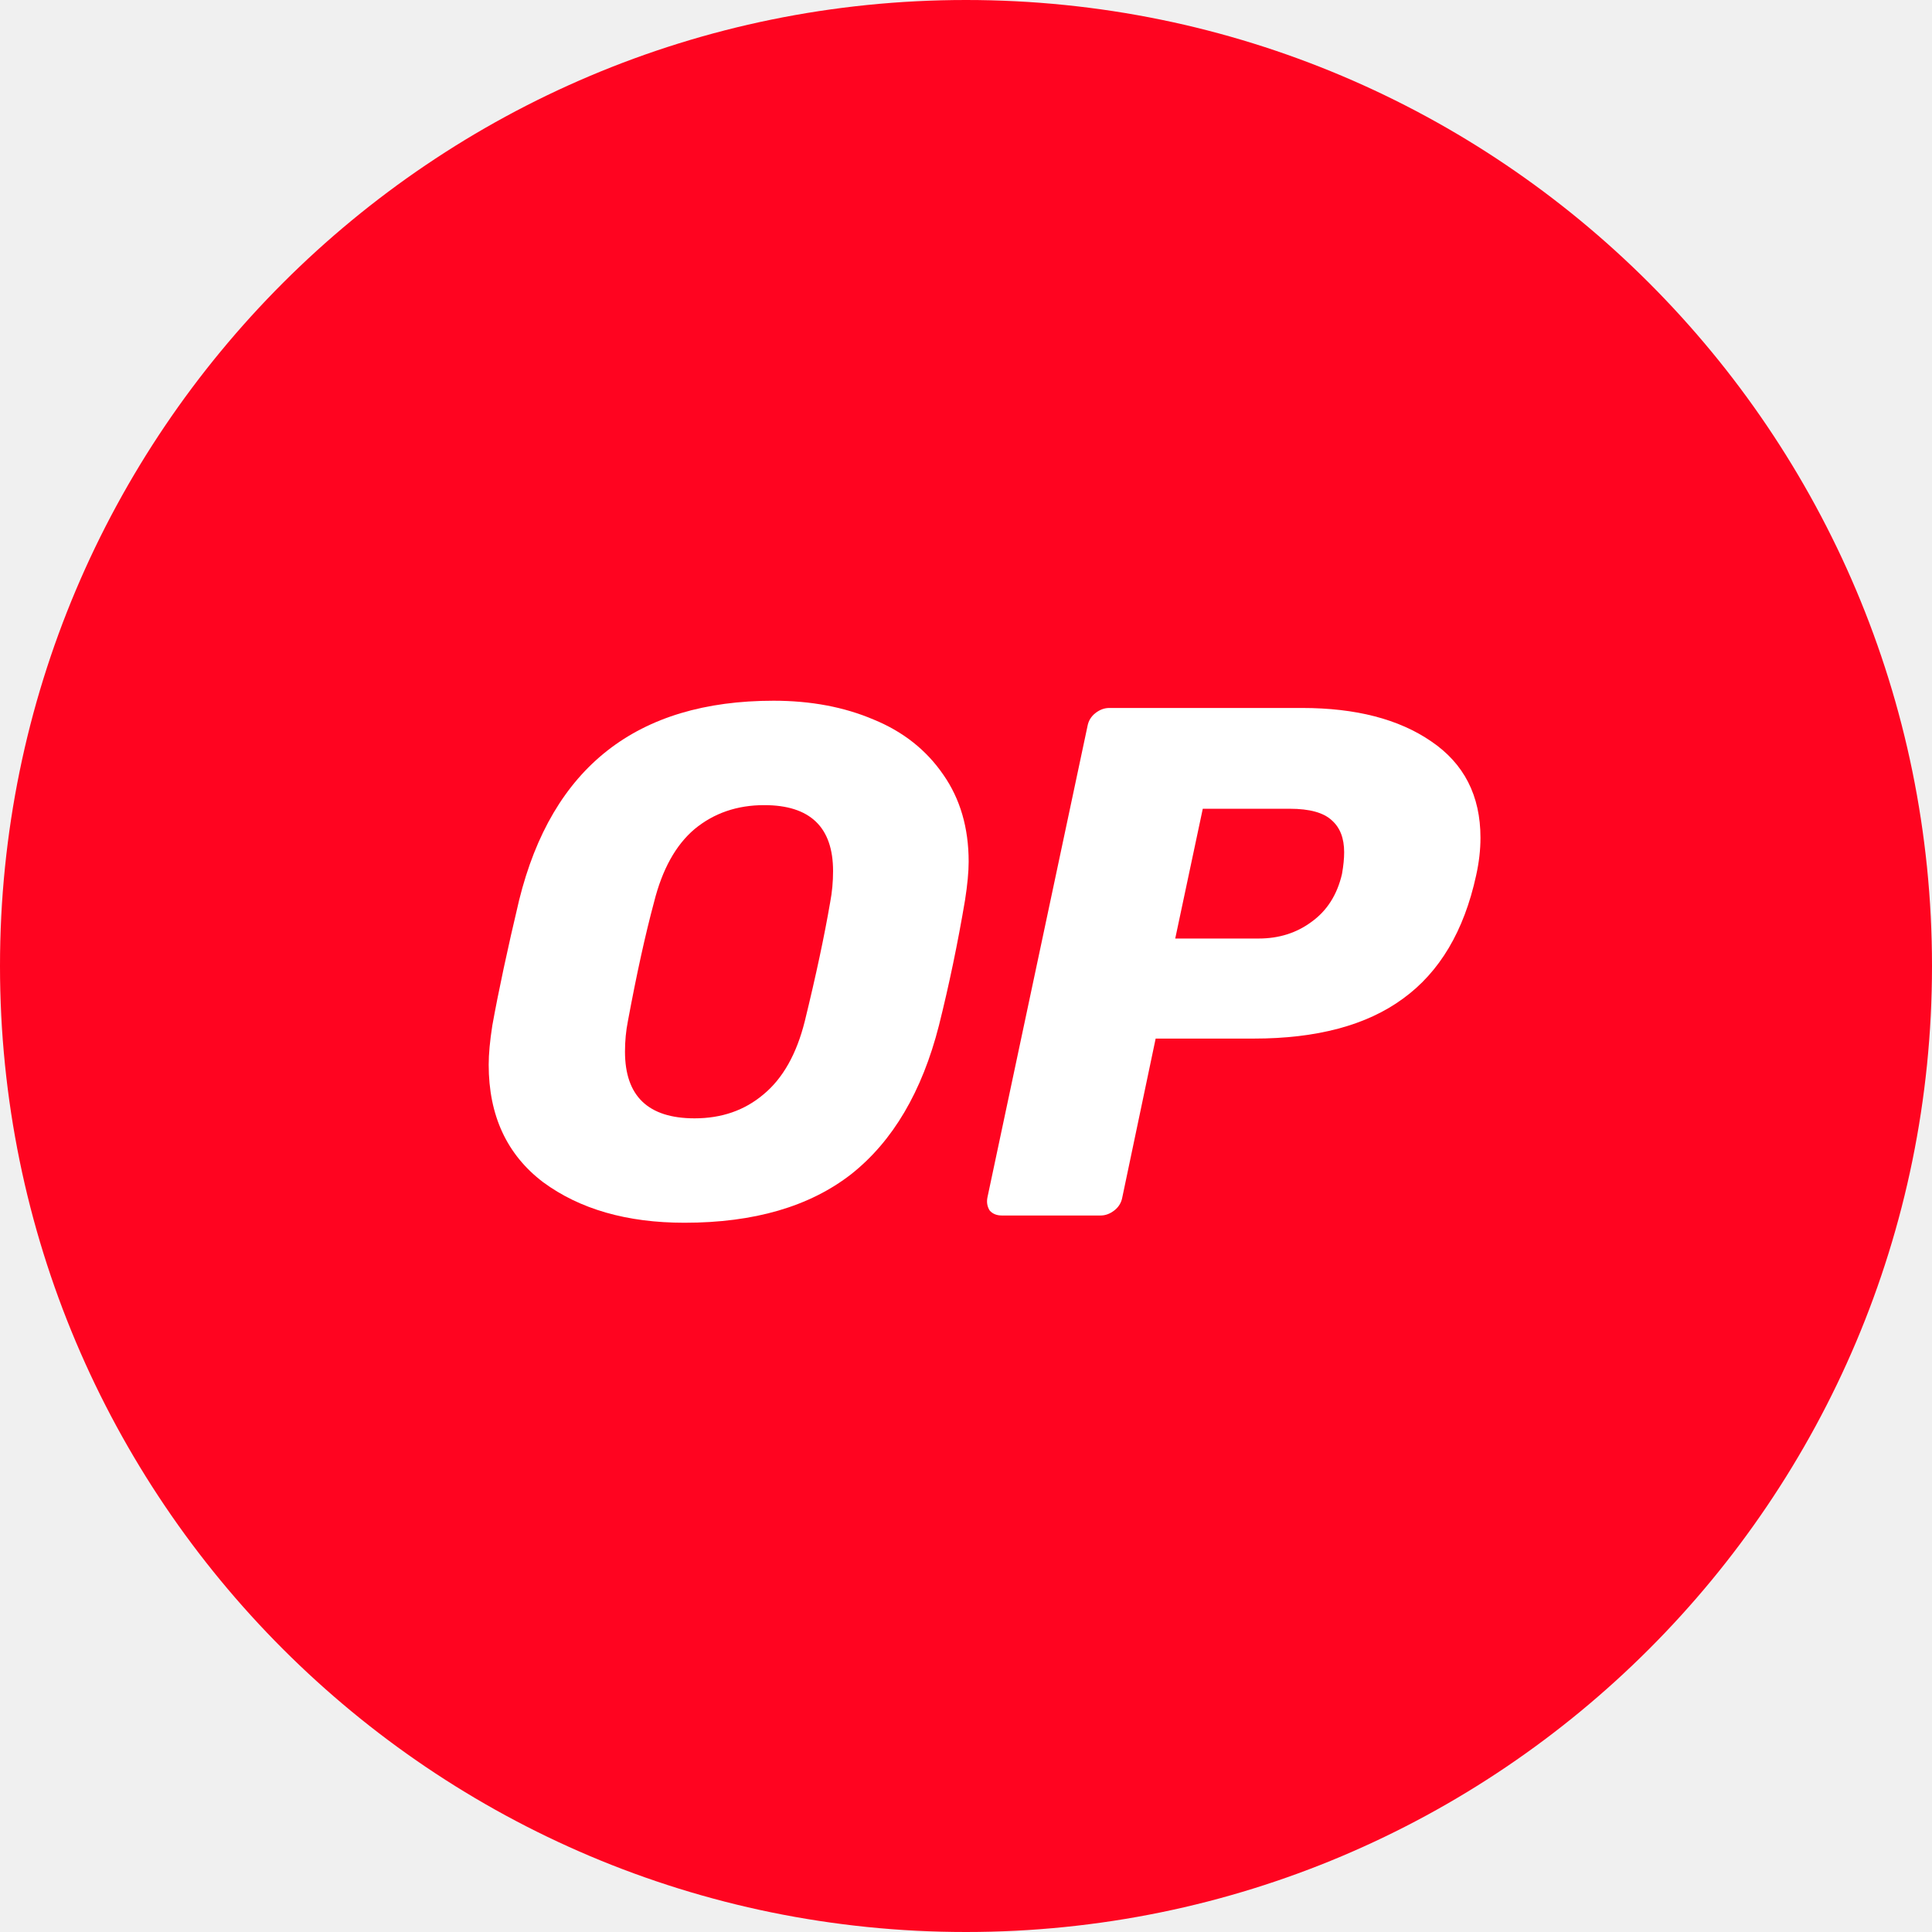
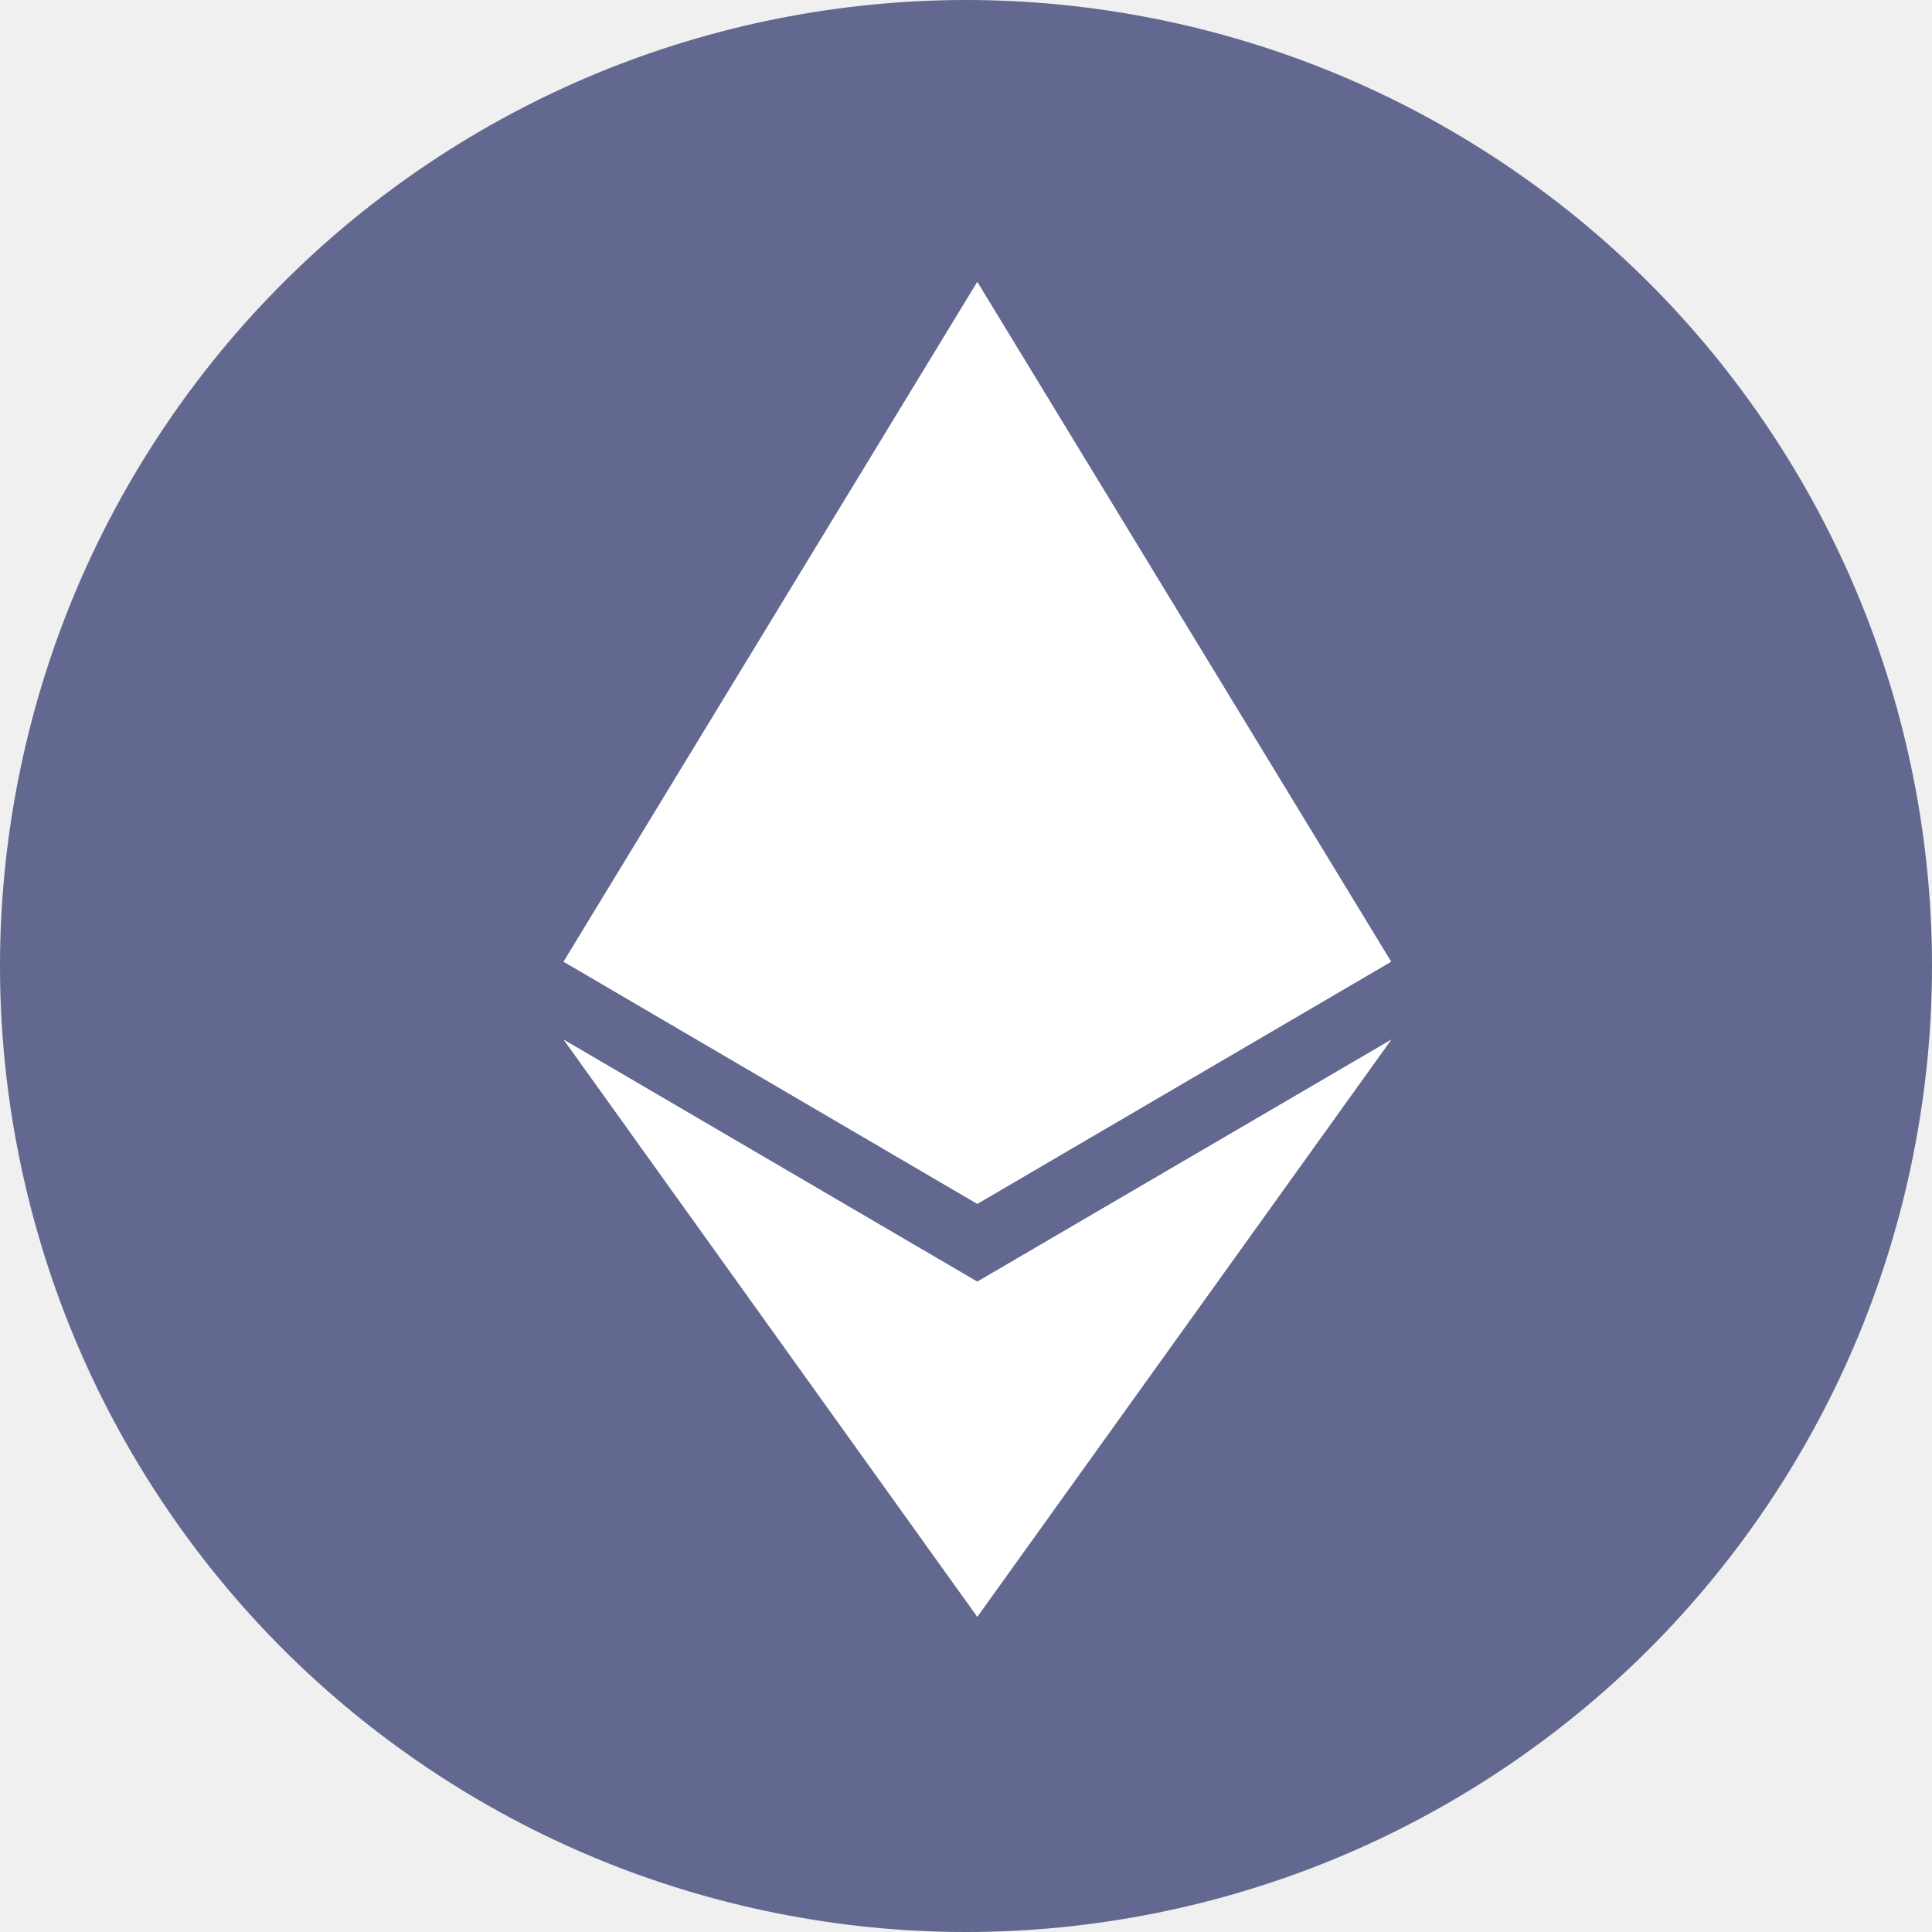
- <svg xmlns="http://www.w3.org/2000/svg" width="128" height="128" viewBox="0 0 128 128" fill="none">
-   <g clip-path="url(#clip0_66_7)">
-     <path d="M64 128C99.346 128 128 99.346 128 64C128 28.654 99.346 0 64 0C28.654 0 0 28.654 0 64C0 99.346 28.654 128 64 128Z" fill="#FF0420" />
-     <path d="M45.346 81.01C41.535 81.01 38.413 80.113 35.979 78.32C33.578 76.495 32.377 73.901 32.377 70.538C32.377 69.834 32.457 68.969 32.617 67.944C33.033 65.639 33.626 62.869 34.394 59.634C36.572 50.828 42.192 46.425 51.255 46.425C53.72 46.425 55.93 46.841 57.883 47.674C59.837 48.474 61.374 49.691 62.495 51.324C63.615 52.925 64.176 54.847 64.176 57.089C64.176 57.761 64.096 58.61 63.936 59.634C63.456 62.484 62.879 65.255 62.206 67.944C61.086 72.332 59.148 75.614 56.394 77.792C53.64 79.937 49.958 81.01 45.346 81.01ZM46.019 74.093C47.812 74.093 49.333 73.565 50.582 72.508C51.863 71.451 52.776 69.834 53.32 67.656C54.056 64.646 54.617 62.02 55.001 59.779C55.129 59.106 55.193 58.418 55.193 57.713C55.193 54.799 53.672 53.342 50.63 53.342C48.837 53.342 47.3 53.87 46.019 54.927C44.77 55.984 43.873 57.601 43.329 59.779C42.752 61.924 42.176 64.55 41.599 67.656C41.471 68.297 41.407 68.969 41.407 69.674C41.407 72.62 42.944 74.093 46.019 74.093Z" fill="white" />
-     <path d="M66.382 80.53C66.029 80.53 65.757 80.418 65.565 80.194C65.405 79.937 65.357 79.649 65.421 79.329L72.05 48.106C72.114 47.754 72.29 47.465 72.578 47.241C72.866 47.017 73.17 46.905 73.491 46.905H86.268C89.823 46.905 92.673 47.642 94.818 49.115C96.996 50.588 98.085 52.717 98.085 55.503C98.085 56.304 97.989 57.137 97.797 58.001C96.996 61.684 95.379 64.406 92.945 66.167C90.543 67.928 87.245 68.809 83.05 68.809H76.565L74.355 79.329C74.291 79.681 74.115 79.969 73.827 80.194C73.539 80.418 73.234 80.53 72.914 80.53H66.382ZM83.386 62.18C84.731 62.18 85.9 61.812 86.892 61.075C87.917 60.339 88.59 59.282 88.91 57.905C89.006 57.361 89.054 56.88 89.054 56.464C89.054 55.535 88.782 54.831 88.237 54.35C87.693 53.838 86.764 53.582 85.451 53.582H79.687L77.862 62.18H83.386Z" fill="white" />
+ <svg xmlns="http://www.w3.org/2000/svg" width="32" height="32" viewBox="0 0 32 32">
+   <g fill="none" fill-rule="evenodd">
+     <path fill="#62688F" d="M32,16 C32,13.906 31.583,11.812 30.782,9.877 C29.981,7.942 28.795,6.167 27.314,4.686 C25.833,3.205 24.058,2.019 22.123,1.218 C20.188,0.417 18.094,0 16,0 C13.906,0 11.812,0.417 9.877,1.218 C7.942,2.019 6.167,3.205 4.686,4.686 C3.205,6.167 2.019,7.942 1.218,9.877 C0.417,11.812 0,13.906 0,16 C0,18.094 0.417,20.188 1.218,22.123 C2.019,24.058 3.205,25.833 4.686,27.314 C6.167,28.795 7.942,29.981 9.877,30.782 C11.812,31.583 13.906,32 16,32 C18.094,32 20.188,31.583 22.123,30.782 C24.058,29.981 25.833,28.795 27.314,27.314 C28.795,25.833 29.981,24.058 30.782,22.123 C31.583,20.188 32,18.094 32,16 Z" />
+     <g fill="#FFF" transform="translate(9.333 4.667)">
+       <polygon points="6.854 0 0 11.262 6.854 15.274 13.71 11.262" />
+       <polygon points="0 12.55 6.854 22.114 13.714 12.55 6.854 16.56" />
+     </g>
  </g>
-   <defs>
-     <clipPath id="clip0_66_7">
-       <rect width="128" height="128" fill="white" />
-     </clipPath>
-   </defs>
</svg>
